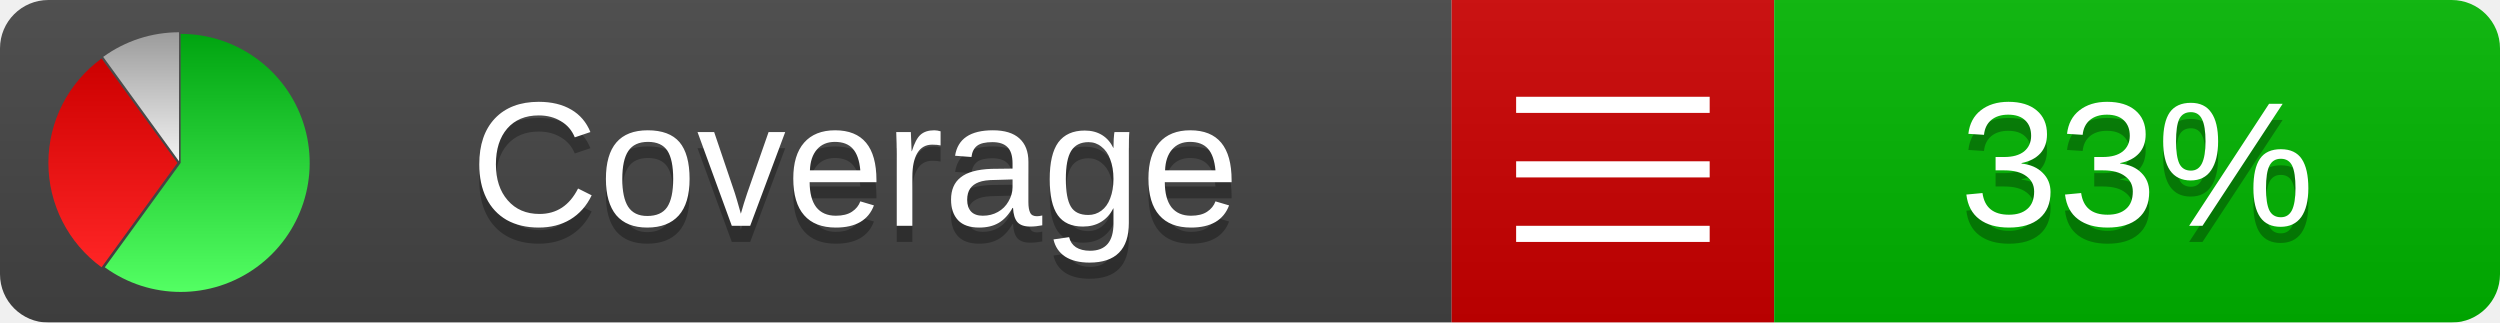
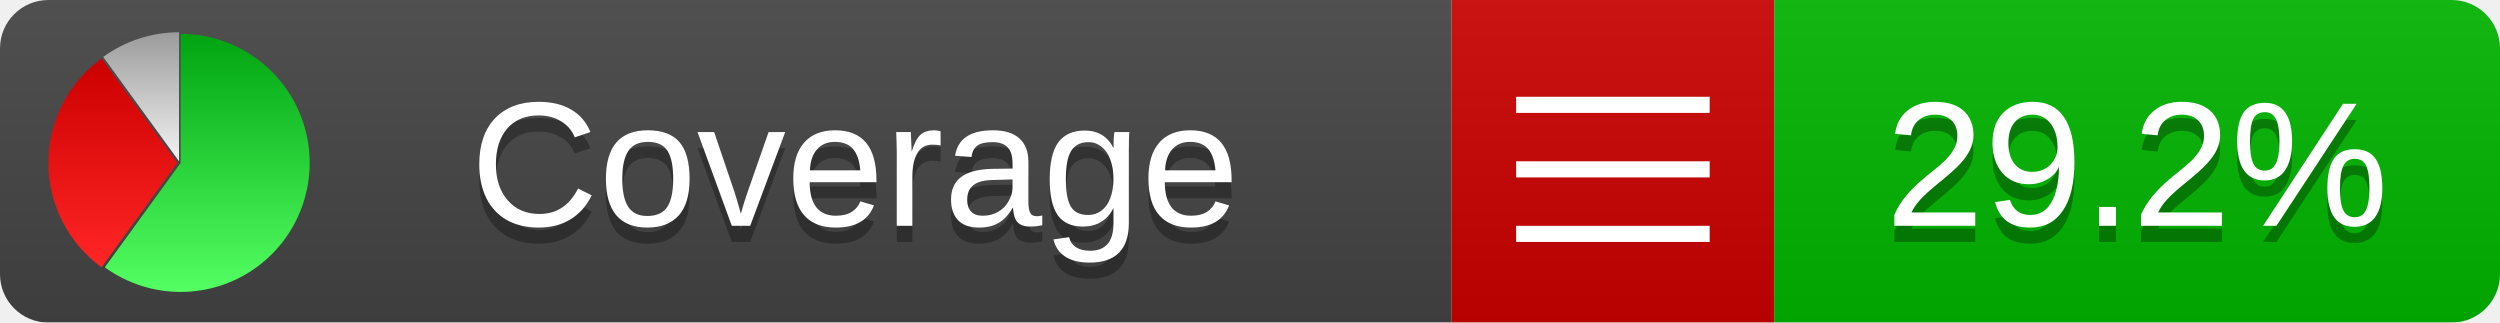
<svg xmlns="http://www.w3.org/2000/svg" xmlns:xlink="http://www.w3.org/1999/xlink" width="155" height="20">
  <style type="text/css">
          
            @keyframes fadeout {
              0 % { visibility: visible; opacity: 1; }
              40% { visibility: visible; opacity: 1; }
              50% { visibility: hidden; opacity: 0; }
              90% { visibility: hidden; opacity: 0; }
              100% { visibility: visible; opacity: 1; }
            }
            @keyframes fadein {
              0% { visibility: hidden; opacity: 0; }
              40% { visibility: hidden; opacity: 0; }
              50% { visibility: visible; opacity: 1; }
              90% { visibility: visible; opacity: 1; }
              100% { visibility: hidden; opacity: 0; }
            }
            .linecoverage {
                animation-duration: 10s;
                animation-name: fadeout;
                animation-iteration-count: infinite;
            }
            .branchcoverage {
                animation-duration: 10s;
                animation-name: fadein;
                animation-iteration-count: infinite;
            }
          
    </style>
  <defs>
    <linearGradient id="gradient" x2="0" y2="100%">
      <stop offset="0" stop-color="#bbb" stop-opacity=".1" />
      <stop offset="1" stop-opacity=".1" />
    </linearGradient>
    <linearGradient id="green" x2="0" y2="100%">
      <stop offset="0" stop-color="#00A410" />
      <stop offset="1" stop-color="#53FF63" />
    </linearGradient>
    <linearGradient id="red" x2="0" y2="100%">
      <stop offset="0" stop-color="#C00" />
      <stop offset="1" stop-color="#FF2525" />
    </linearGradient>
    <linearGradient id="gray" x2="0" y2="100%">
      <stop offset="0" stop-color="#9B9B9B" />
      <stop offset="1" stop-color="#F3F3F3" />
    </linearGradient>
    <mask id="mask">
      <rect width="155" height="20" rx="3" fill="#fff" />
    </mask>
    <g id="icon">
      <path style="fill:url(#green);" d="M205,202.5 l0,-200 a200,200 0 1,1 -117.558,361.803 z" />
      <path style="fill:url(#red);" d="M200,202.5 l-117.558,161.803 a200,200 0 0,1 0,-323.607 z" />
      <path style="fill:url(#gray);" d="M202.5,200 l-117.558,-161.803 a200,200 0 0,1 117.558,-38.196 z" />
    </g>
  </defs>
  <g mask="url(#mask)">
    <rect x="0" y="0" width="90" height="20" fill="#444" />
    <rect x="90" y="0" width="20" height="20" fill="#c00" />
    <rect x="110" y="0" width="45" height="20" fill="#00B600" />
    <rect x="0" y="0" width="155" height="20" fill="url(#gradient)" />
  </g>
  <g>
    <path class="" stroke="#fff" d="M94 6.5 h12 M94 10.5 h12 M94 14.5 h12" />
  </g>
  <g fill="#fff" text-anchor="middle" font-family="Verdana,Arial,Geneva,sans-serif" font-size="11">
    <a xlink:href="https://github.com/danielpalme/ReportGenerator" target="_top">
      <use xlink:href="#icon" transform="translate(3,2) scale(.04)" />
    </a>
    <text x="53" y="15" fill="#010101" fill-opacity=".3">Coverage</text>
    <text x="53" y="14" fill="#fff">Coverage</text>
-     <text class="" x="132.5" y="15" fill="#010101" fill-opacity=".3">33%</text>
-     <text class="" x="132.5" y="14">33%</text>
+     <text class="" x="132.5" y="15" fill="#010101" fill-opacity=".3">29.2%</text>
+     <text class="" x="132.5" y="14">29.2%</text>
  </g>
  <g>
    <rect class="" x="90" y="0" width="65" height="20" fill-opacity="0" />
  </g>
</svg>
